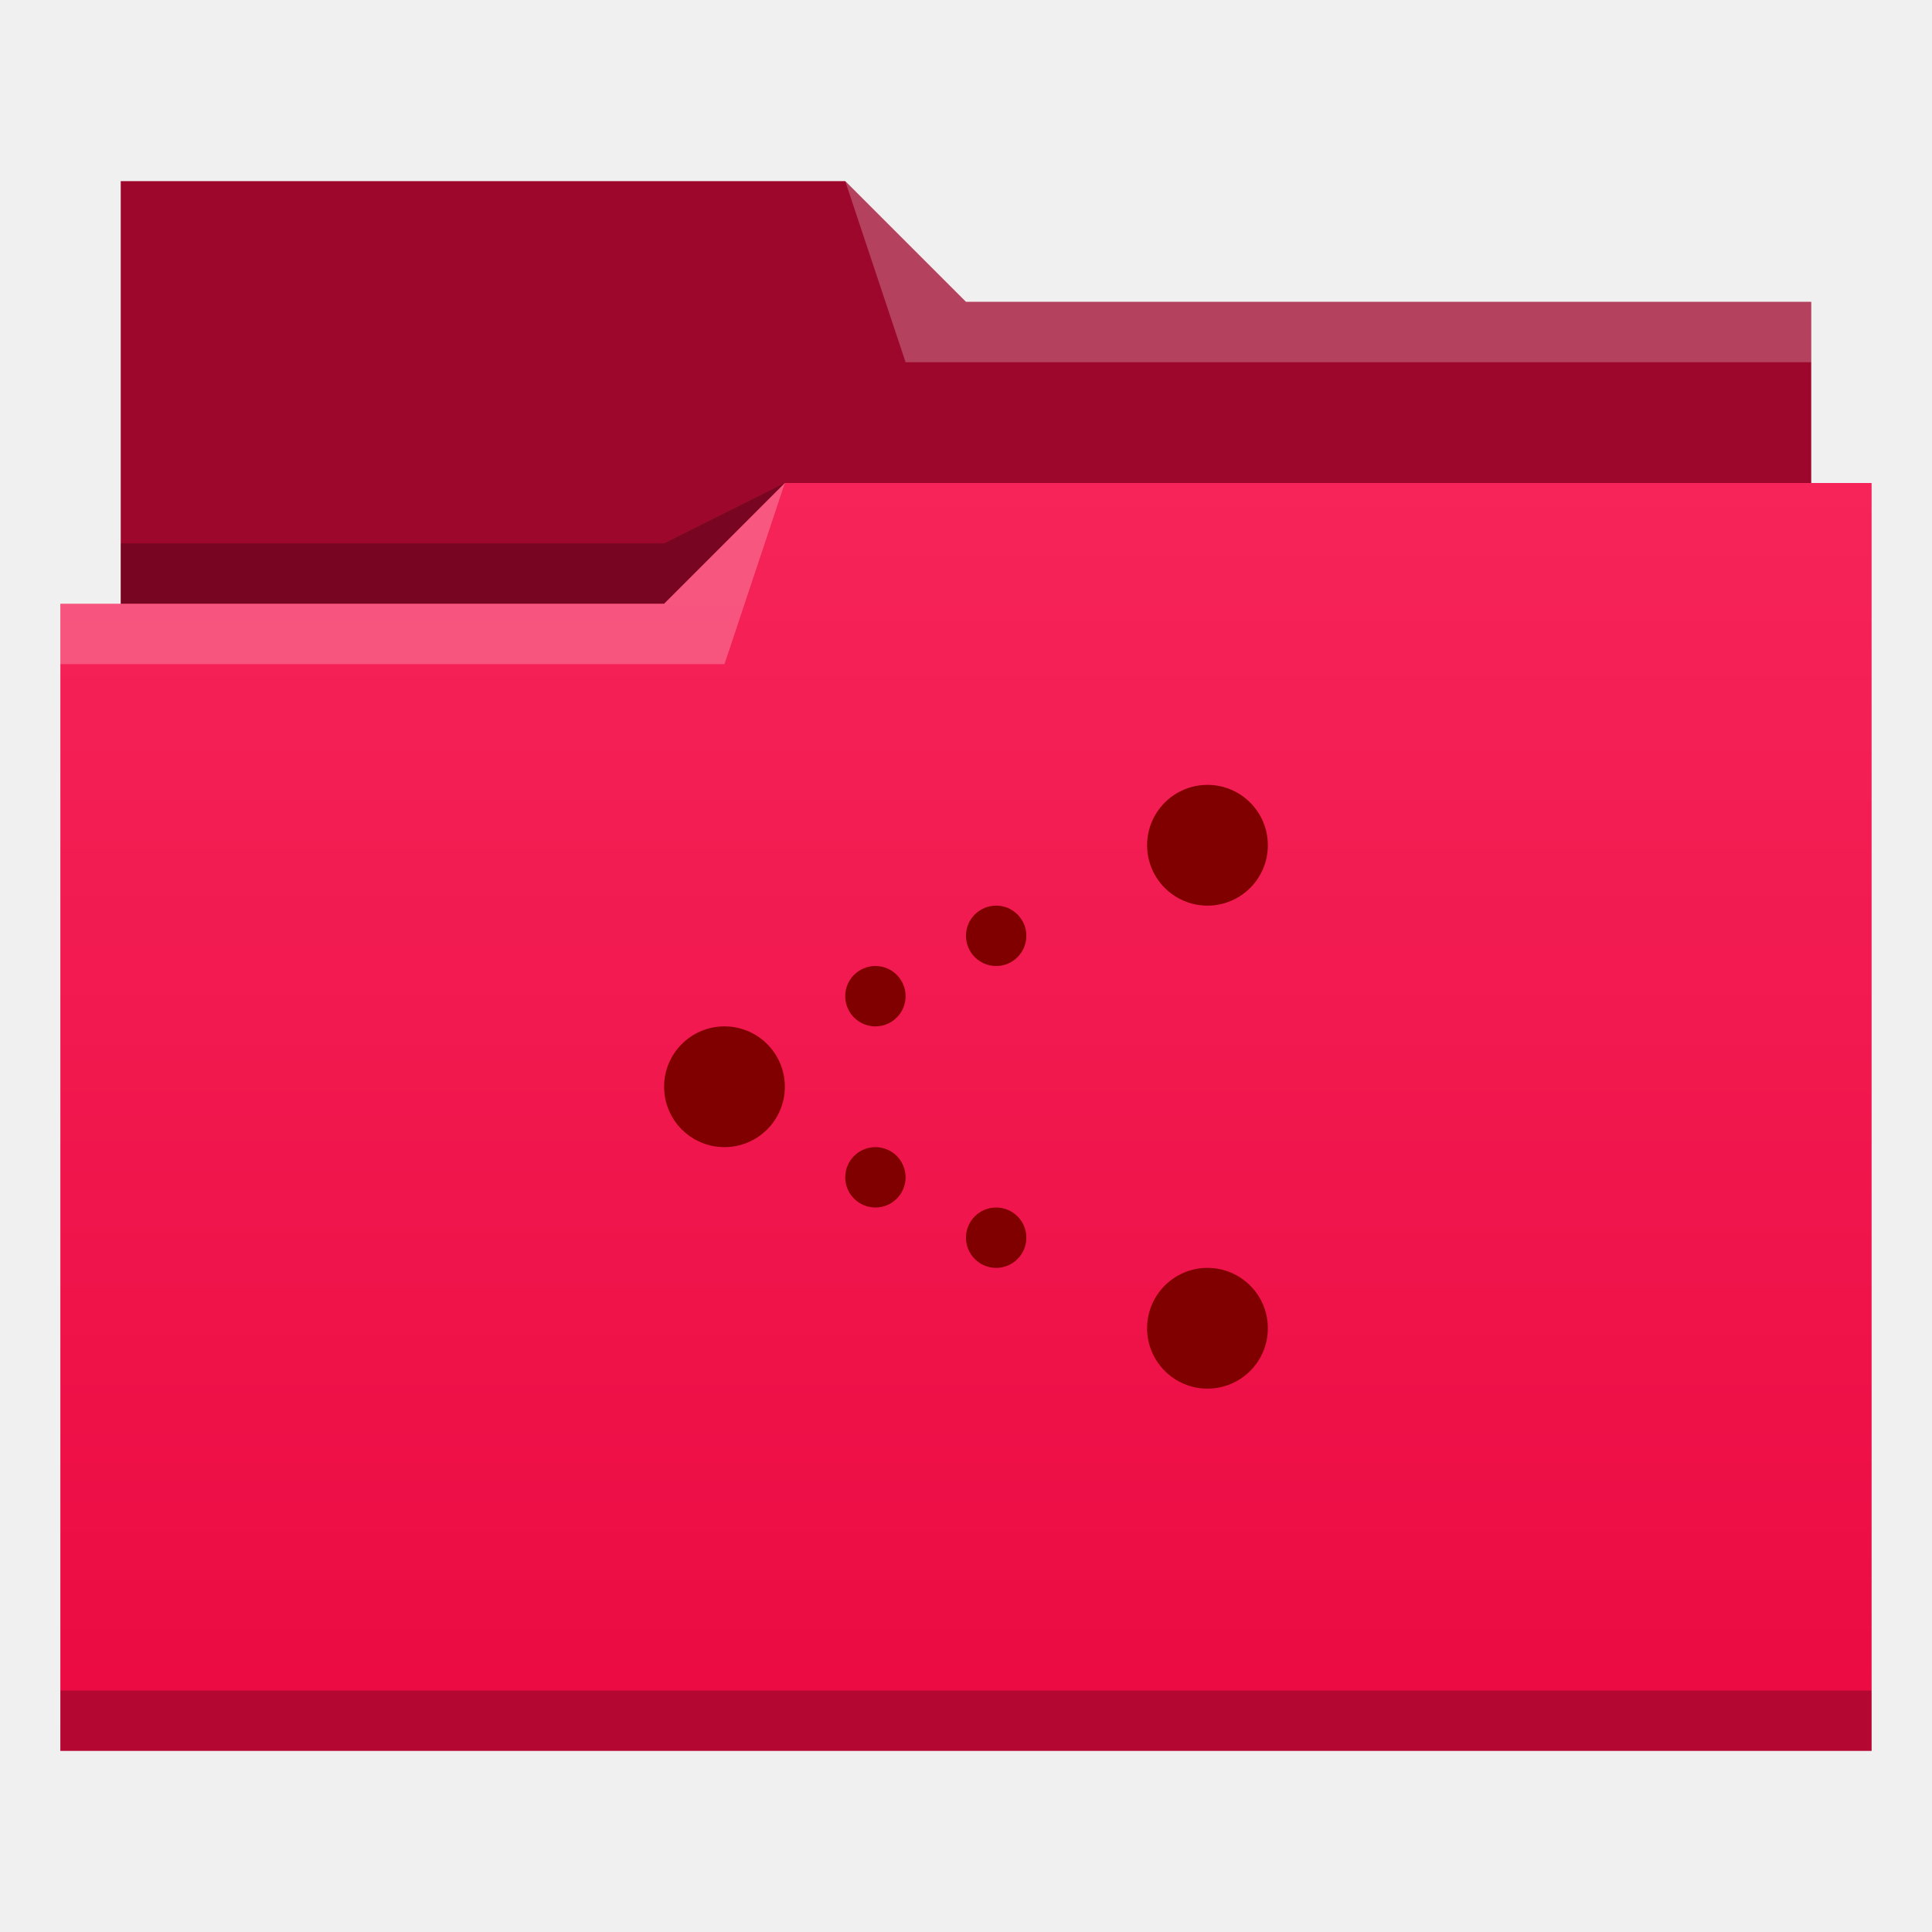
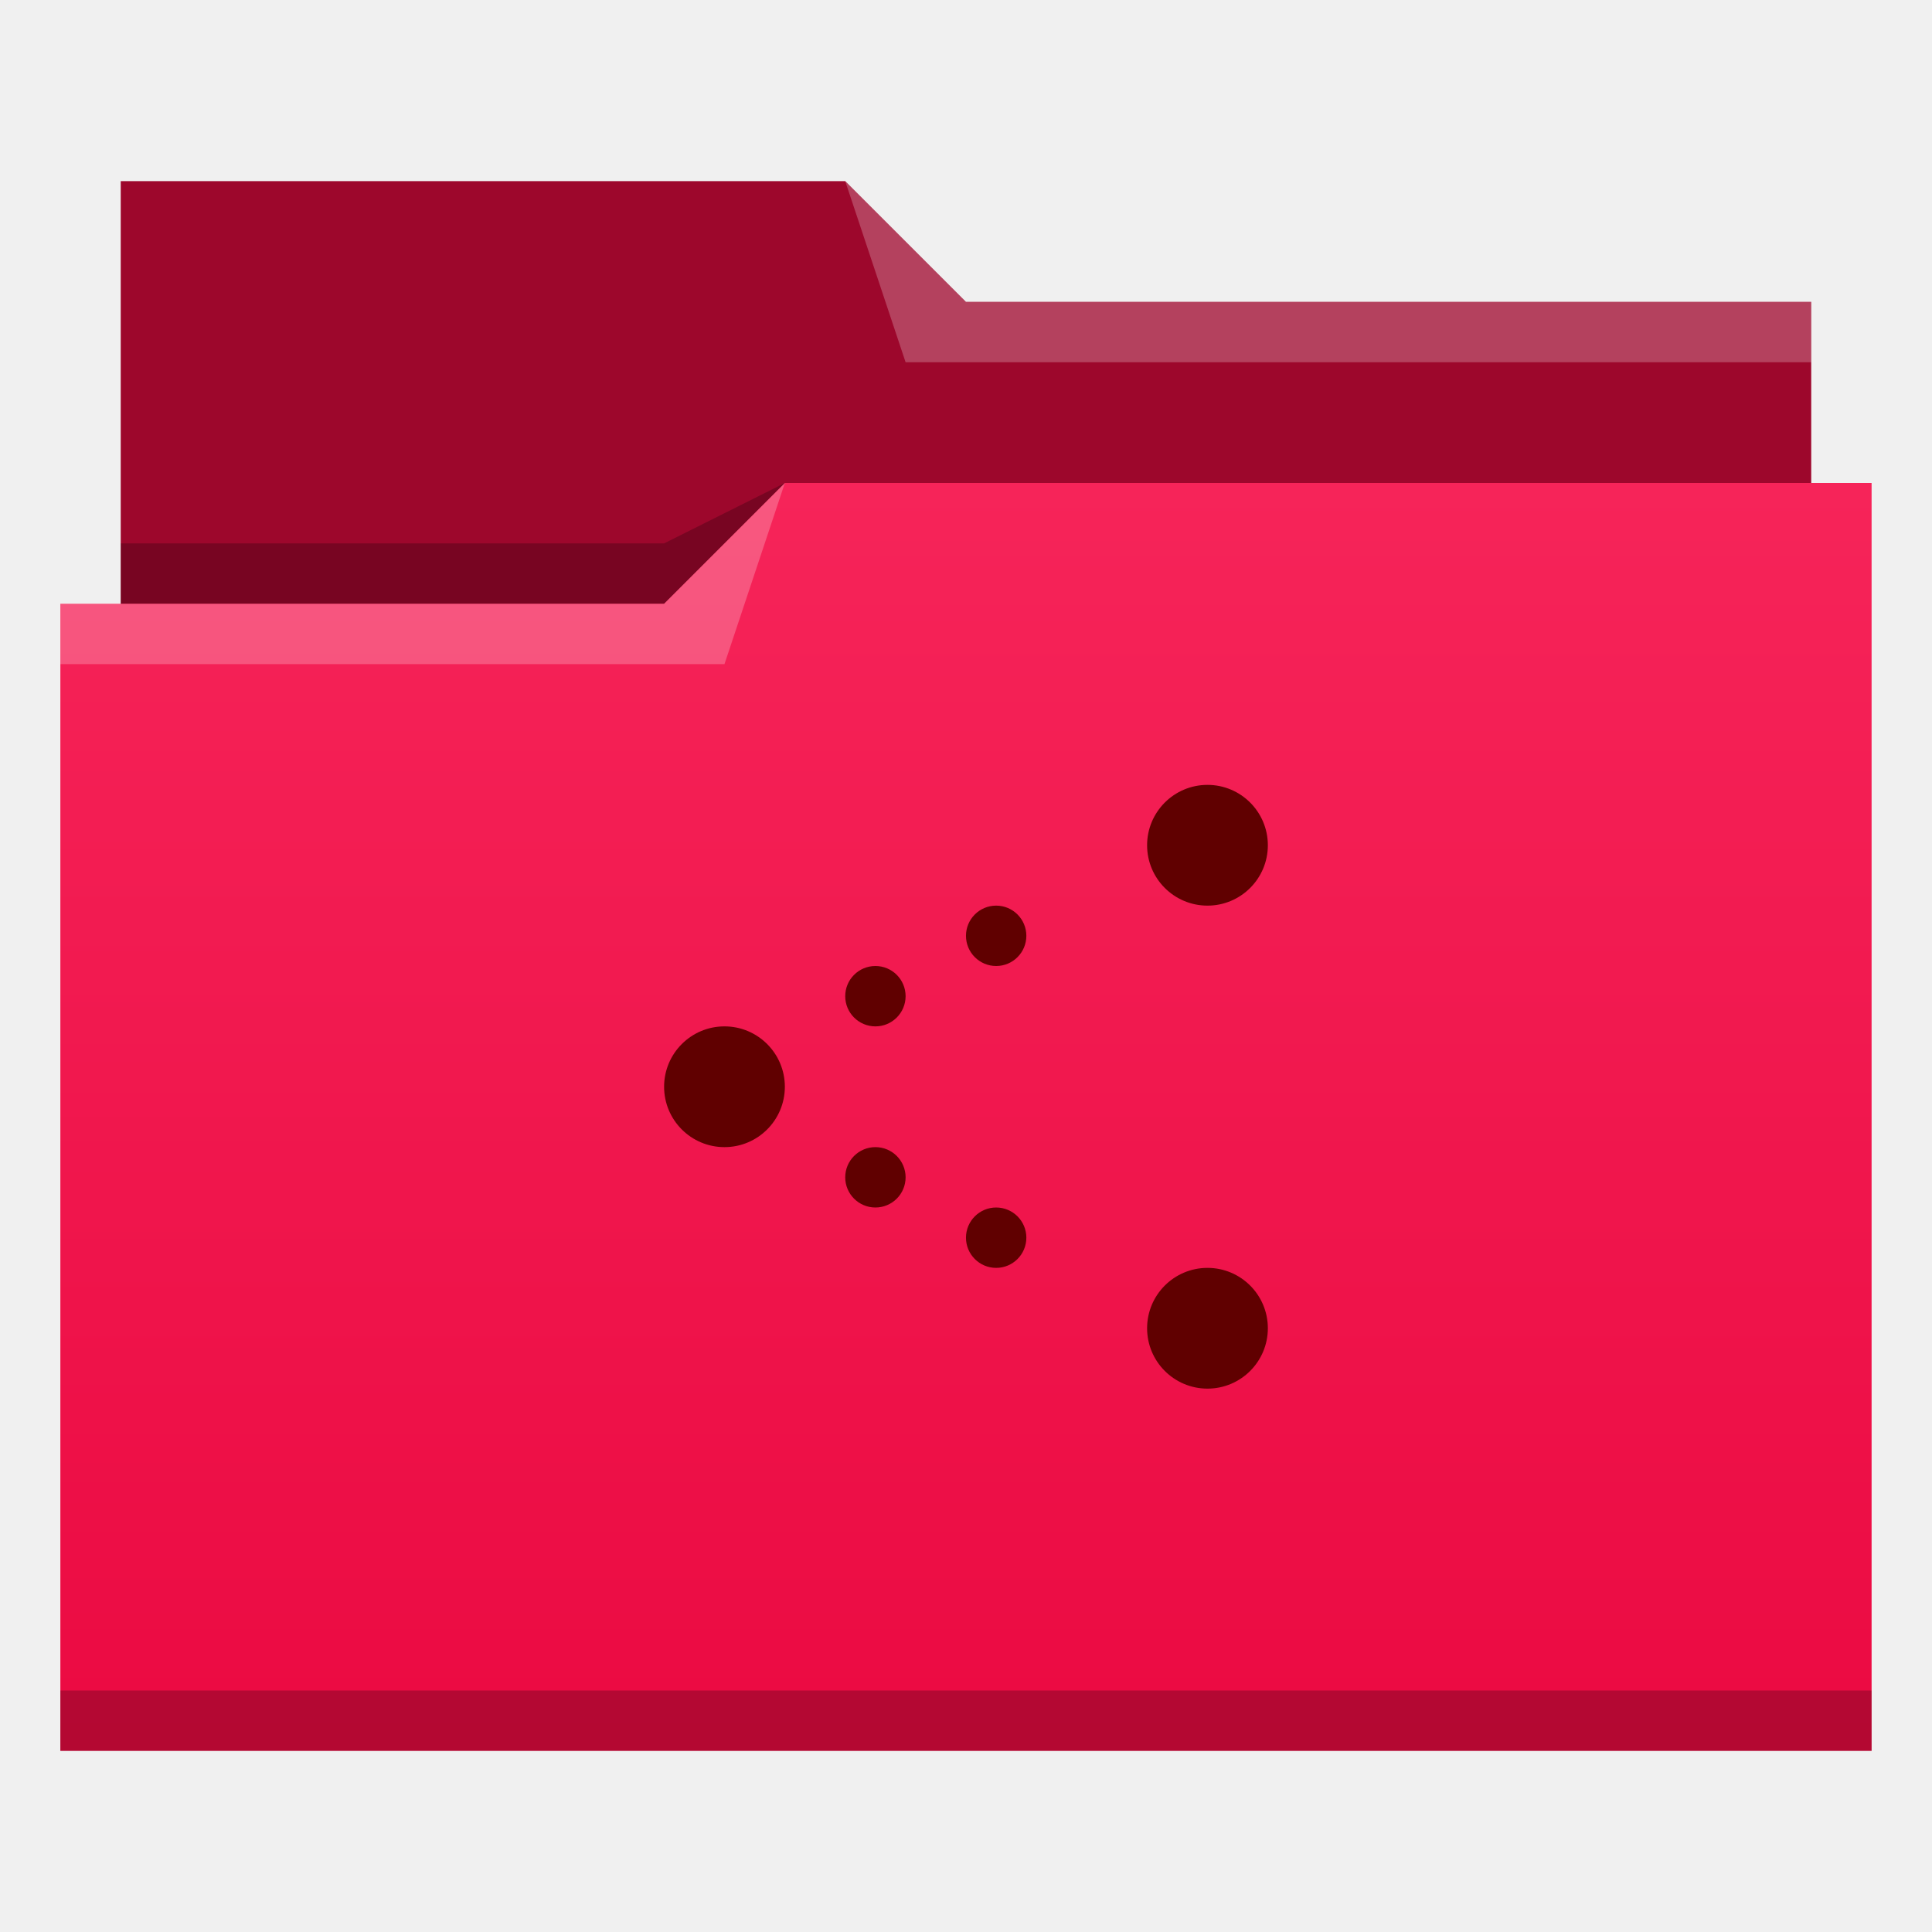
<svg xmlns="http://www.w3.org/2000/svg" xmlns:xlink="http://www.w3.org/1999/xlink" width="32" version="1.1" height="32" viewBox="0 0 32 32" id="svg2">
  <defs id="defs5455">
    <linearGradient xlink:href="#linearGradient4209" id="linearGradient4342" y1="29" y2="8" x2="0" gradientUnits="userSpaceOnUse" gradientTransform="matrix(1 0 0 1 384.5714 515.798)" />
    <linearGradient id="linearGradient4209">
      <stop style="stop-color:#eb0a42" id="stop4211" />
      <stop offset="1" style="stop-color:#f62459" id="stop4213" />
    </linearGradient>
  </defs>
  <g id="g4261" transform="matrix(1 0 0 1 -384.5714 -515.798)">
    <path style="fill:#9d072c;fill-rule:evenodd" id="path4308" d="m 386.571,518.798 0,7 0,1 28,0 0,-6 -14,0 -2,-2 z" />
    <path style="fill-opacity:0.235;fill-rule:evenodd" id="path4306" d="m 397.571,523.798 -2,1 -9,0 0,1 7,0 3,0 z" />
    <path style="fill:url(#linearGradient4342)" id="rect4294" d="m 397.571,523.798 -2,2 -9,0 -1,0 0,19 11,0 1,0 18,0 0,-21 -18,0 z" />
    <path style="fill:#ffffff;fill-opacity:0.235;fill-rule:evenodd" id="path4304" d="m 397.571,523.798 -2,2 -10,0 0,1 11,0 z" />
    <path style="fill:#ffffff;fill-opacity:0.235;fill-rule:evenodd" id="path4310" d="m 398.571,518.798 1,3 15,0 0,-1 -14,0 z" />
    <rect width="30" x="385.571" y="543.798" height="1" style="fill-opacity:0.235" id="rect4292" />
-     <path style="fill:#800000" id="path4211" d="m 404.571,528.798 a 1,1 0 0 0 -1,1 1,1 0 0 0 1,1 1,1 0 0 0 1,-1 1,1 0 0 0 -1,-1 z m -3.5,2 a 0.5,0.5 0 0 0 -0.5,0.5 0.5,0.5 0 0 0 0.5,0.5 0.5,0.5 0 0 0 0.5,-0.5 0.5,0.5 0 0 0 -0.5,-0.5 z m -2,1 a 0.5,0.5 0 0 0 -0.5,0.5 0.5,0.5 0 0 0 0.5,0.5 0.5,0.5 0 0 0 0.5,-0.5 0.5,0.5 0 0 0 -0.5,-0.5 z m -2.5,1 a 1,1 0 0 0 -1,1 1,1 0 0 0 1,1 1,1 0 0 0 1,-1 1,1 0 0 0 -1,-1 z m 2.5,2 a 0.5,0.5 0 0 0 -0.5,0.5 0.5,0.5 0 0 0 0.5,0.5 0.5,0.5 0 0 0 0.5,-0.5 0.5,0.5 0 0 0 -0.5,-0.5 z m 2,1 a 0.5,0.5 0 0 0 -0.5,0.5 0.5,0.5 0 0 0 0.5,0.5 0.5,0.5 0 0 0 0.5,-0.5 0.5,0.5 0 0 0 -0.5,-0.5 z m 3.5,1 a 1,1 0 0 0 -1,1 1,1 0 0 0 1,1 1,1 0 0 0 1,-1 1,1 0 0 0 -1,-1 z" />
+     <path style="fill:#600000" id="path4211" d="m 404.571,528.798 a 1,1 0 0 0 -1,1 1,1 0 0 0 1,1 1,1 0 0 0 1,-1 1,1 0 0 0 -1,-1 z m -3.5,2 a 0.5,0.5 0 0 0 -0.5,0.5 0.5,0.5 0 0 0 0.5,0.5 0.5,0.5 0 0 0 0.5,-0.5 0.5,0.5 0 0 0 -0.5,-0.5 z m -2,1 a 0.5,0.5 0 0 0 -0.5,0.5 0.5,0.5 0 0 0 0.5,0.5 0.5,0.5 0 0 0 0.5,-0.5 0.5,0.5 0 0 0 -0.5,-0.5 z m -2.5,1 a 1,1 0 0 0 -1,1 1,1 0 0 0 1,1 1,1 0 0 0 1,-1 1,1 0 0 0 -1,-1 z m 2.5,2 a 0.5,0.5 0 0 0 -0.5,0.5 0.5,0.5 0 0 0 0.5,0.5 0.5,0.5 0 0 0 0.5,-0.5 0.5,0.5 0 0 0 -0.5,-0.5 z m 2,1 a 0.5,0.5 0 0 0 -0.5,0.5 0.5,0.5 0 0 0 0.5,0.5 0.5,0.5 0 0 0 0.5,-0.5 0.5,0.5 0 0 0 -0.5,-0.5 z m 3.5,1 a 1,1 0 0 0 -1,1 1,1 0 0 0 1,1 1,1 0 0 0 1,-1 1,1 0 0 0 -1,-1 z" />
  </g>
</svg>
